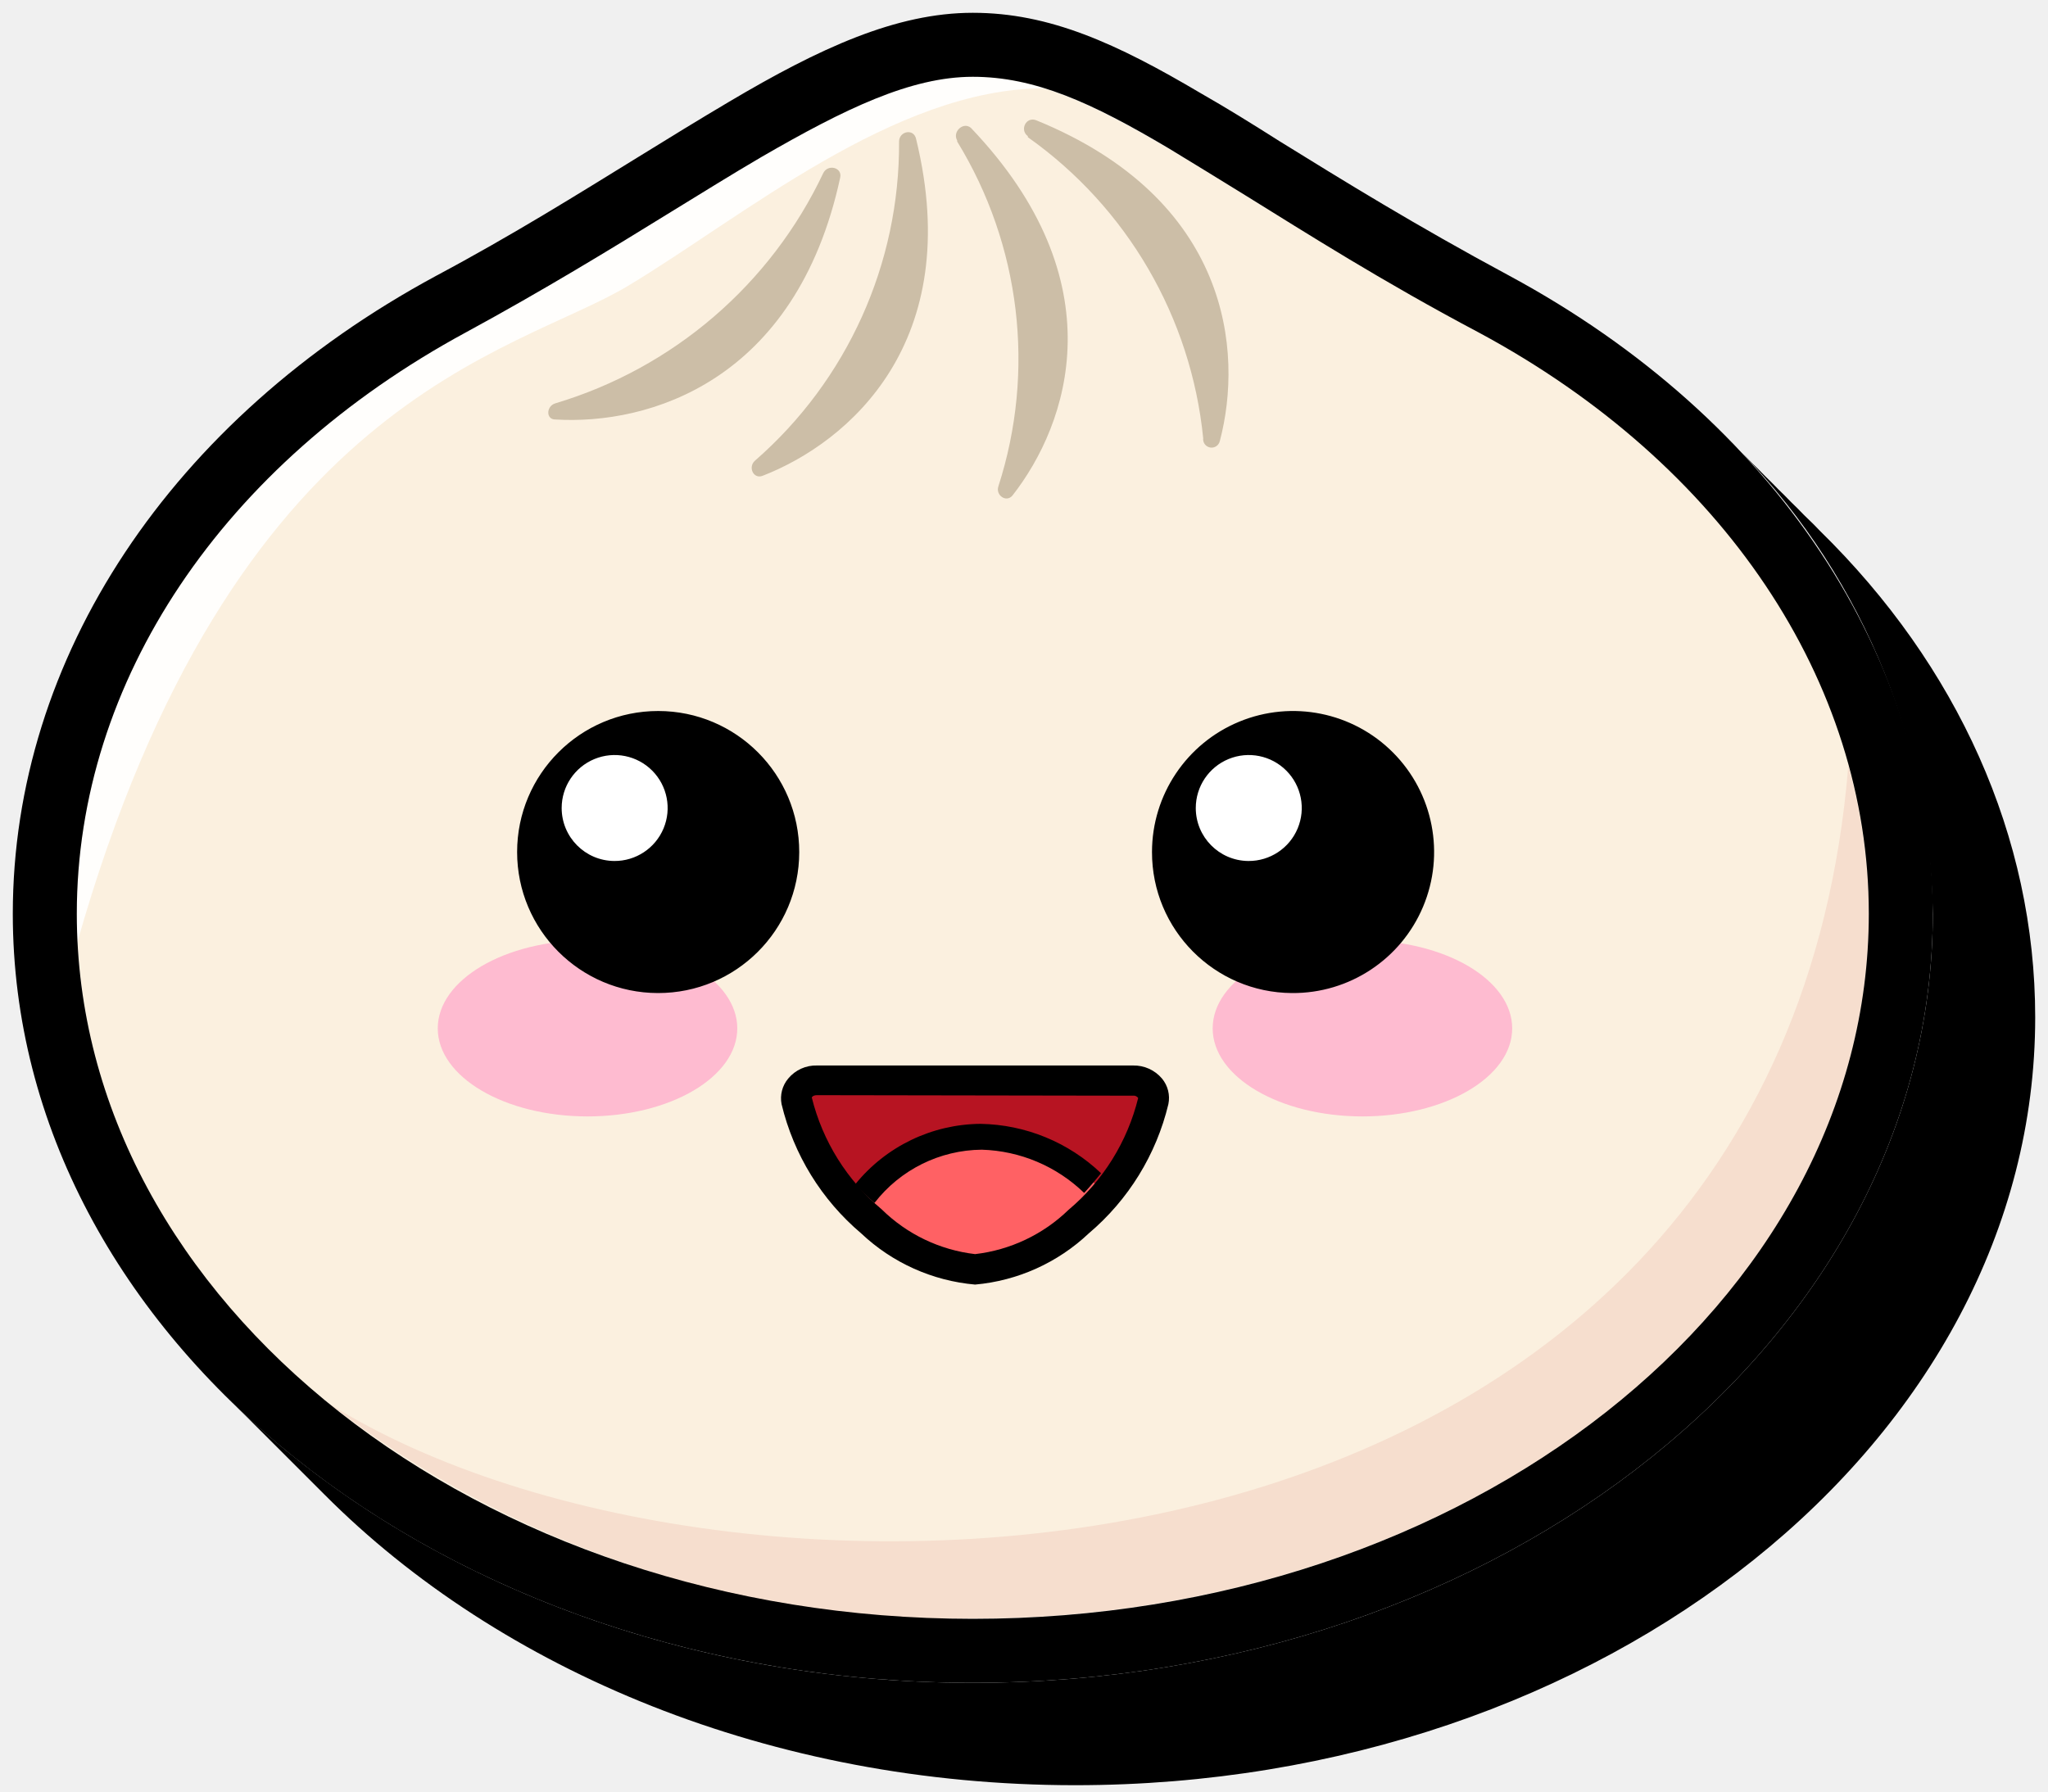
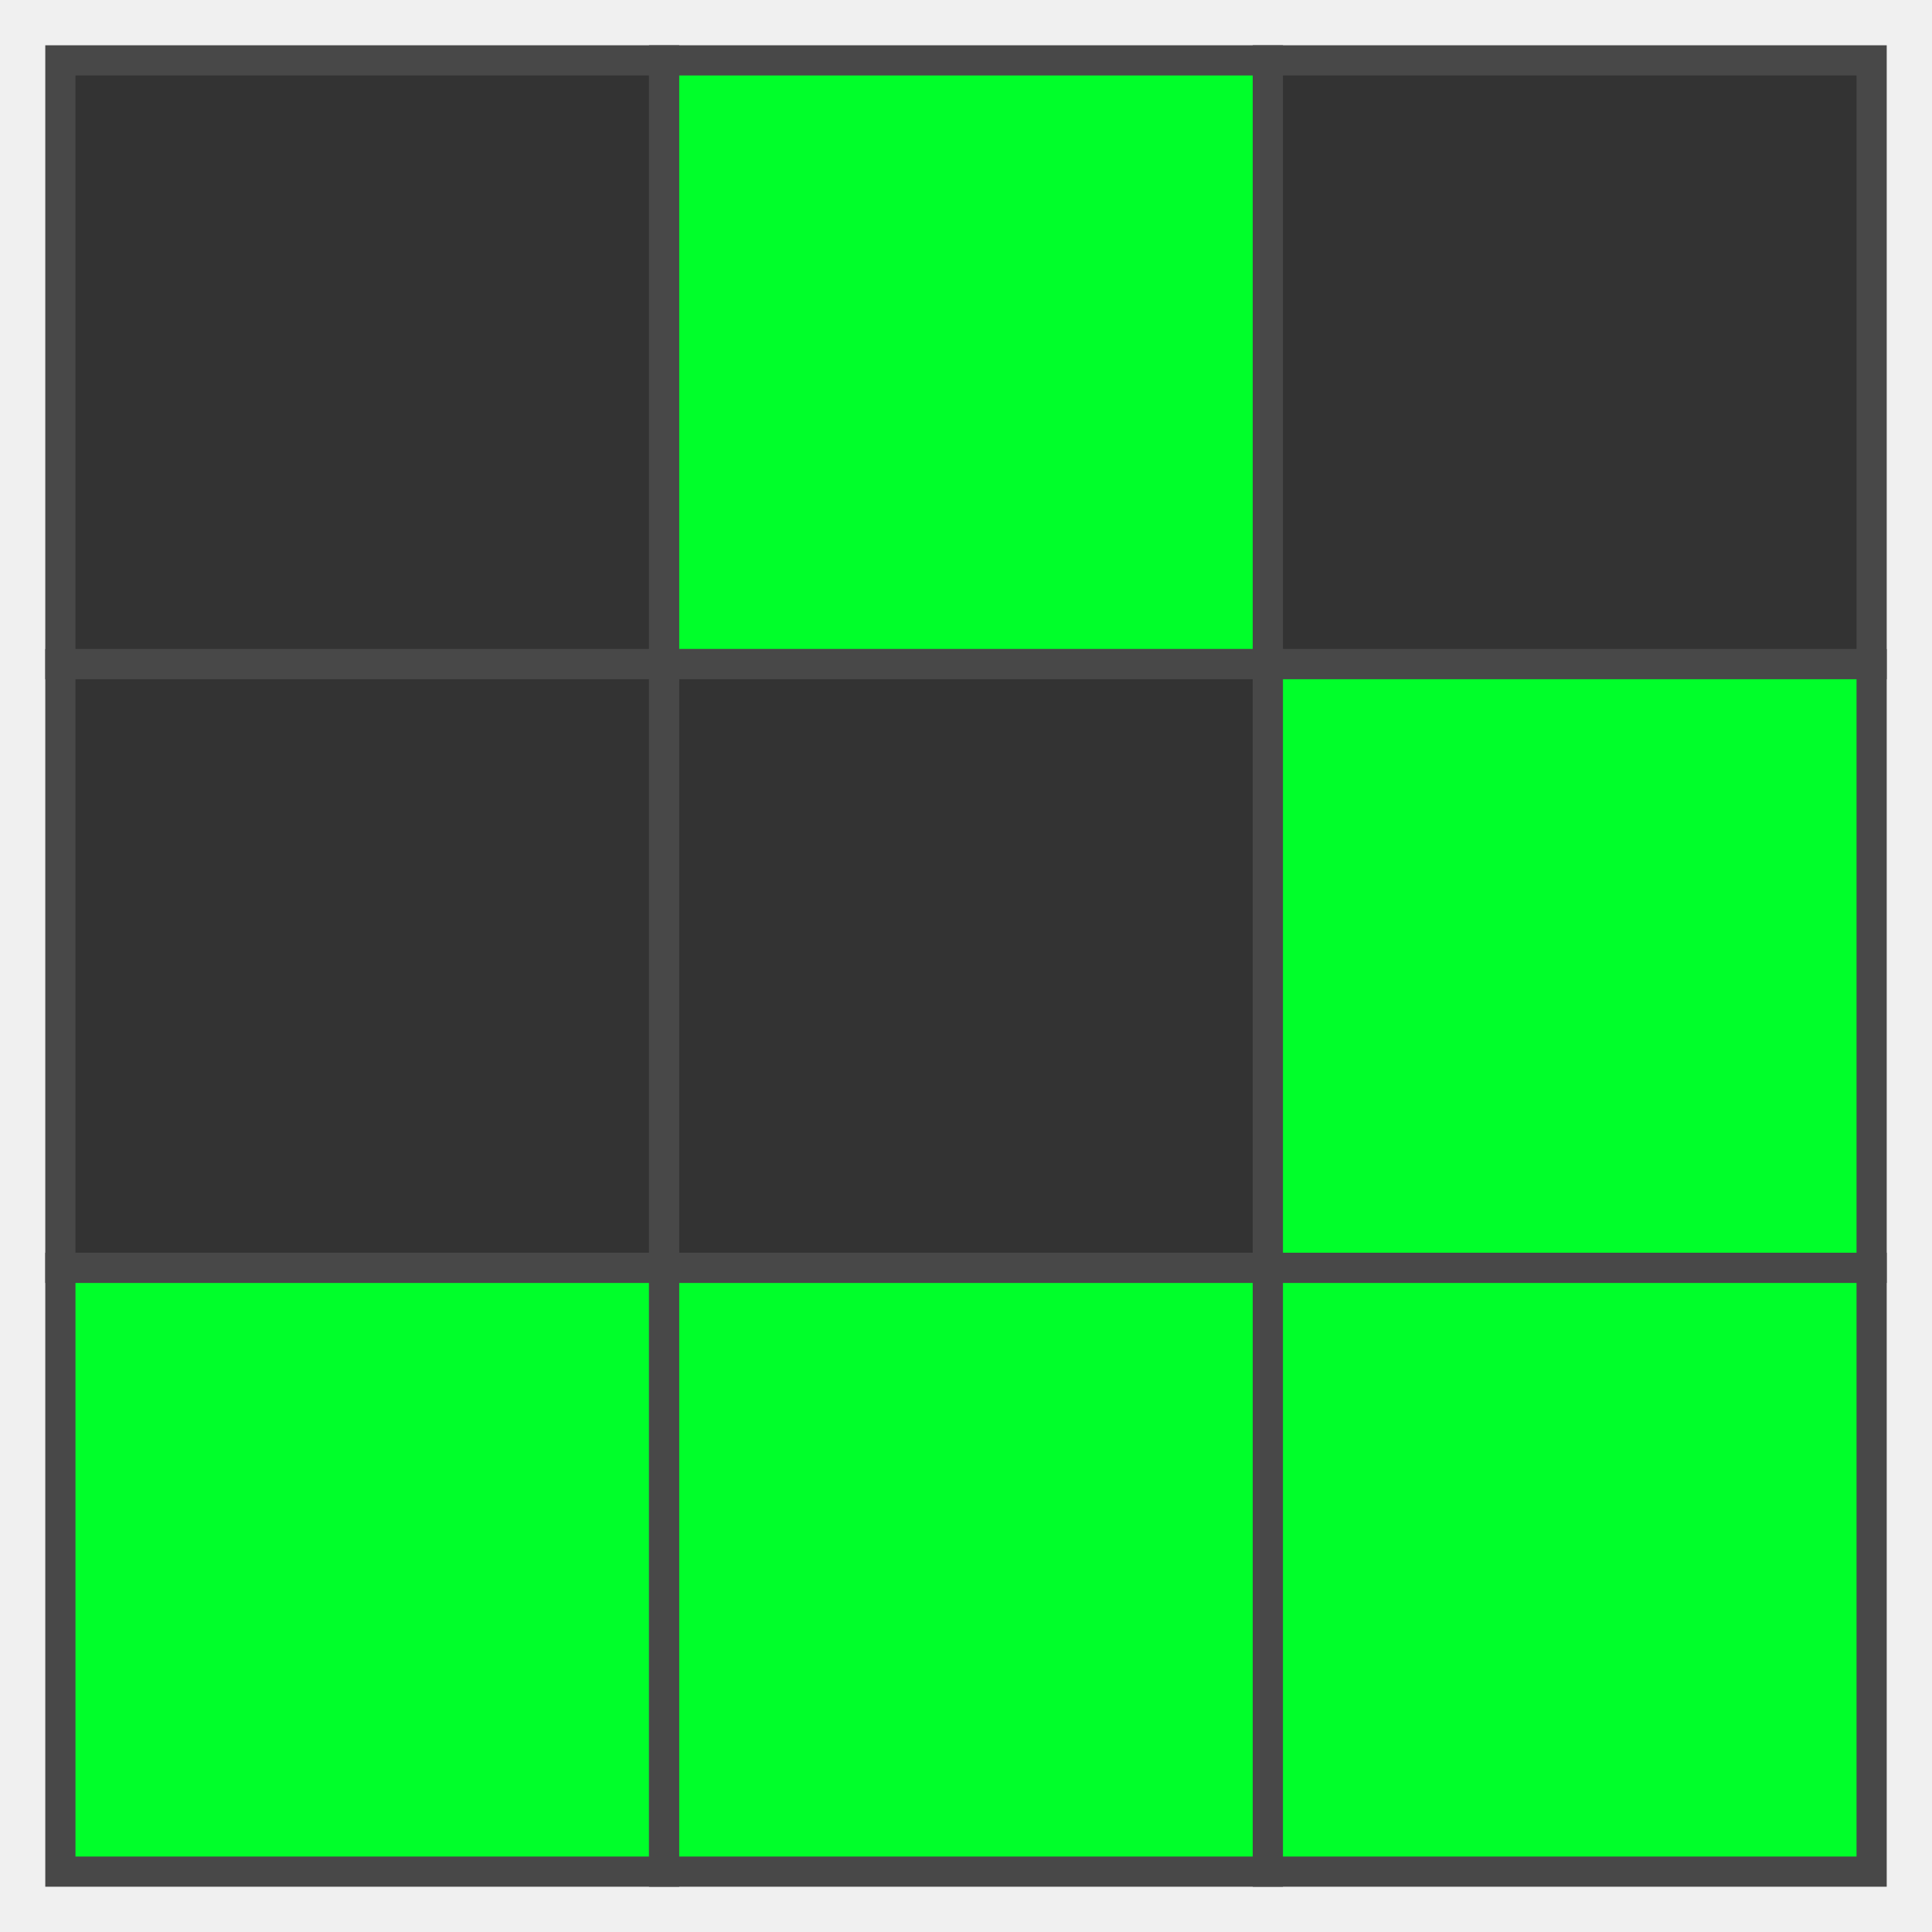
- <svg xmlns="http://www.w3.org/2000/svg" id="Bun" viewBox="0 0 80 70">
-   <path id="Shadow" d="M71.09,20.74c-.16-.17-.33-.34-.5-.5s-.33-.34-.5-.5-.33-.34-.5-.5-.33-.34-.5-.5-.33-.34-.5-.5-.33-.34-.5-.5-.33-.34-.5-.5A26.46,26.46,0,0,1,75.5,35.7c0,16.57-16.82,30.05-37.5,30.05-11.58,0-21.94-4.23-28.83-10.86l.5.5.5.5.5.5.5.5.5.5.5.5.5.5C19.55,65.3,30.14,69.75,42,69.75c20.68,0,37.5-13.48,37.5-30C79.5,32.69,76.46,26,71.09,20.74Z" />
-   <g id="Body">
-     <path id="Background" d="M73,35.7c0,15.21-15.67,27.54-35,27.54S3,50.91,3,35.7C3,26.27,9,17.94,18.22,13S33.18,3,38,3s8.94,4.13,19.78,10C67,17.94,73,26.27,73,35.7Z" style="fill:#fbf0df" />
-     <path id="Bottom_Shadow" data-name="Bottom Shadow" d="M73,35.7a21.67,21.67,0,0,0-.8-5.78c-2.73,33.3-43.35,34.9-59.32,24.94A40,40,0,0,0,38,63.24C57.3,63.24,73,50.89,73,35.7Z" style="fill:#f6dece" />
-     <path id="Light_Shine" data-name="Light Shine" d="M24.53,11.17C29,8.49,34.94,3.46,40.78,3.45A9.29,9.29,0,0,0,38,3c-2.42,0-5,1.25-8.25,3.13-1.13.66-2.3,1.39-3.54,2.15-2.33,1.44-5,3.07-8,4.7C8.69,18.13,3,26.62,3,35.7c0,.4,0,.8,0,1.19C9.06,15.48,20.07,13.85,24.53,11.17Z" style="fill:#fffefc" />
-     <path id="Top" d="M35.12,5.53A16.41,16.41,0,0,1,29.49,18c-.28.25-.06.73.3.59,3.37-1.31,7.92-5.23,6-13.14C35.71,5,35.12,5.12,35.12,5.53Zm2.27,0A16.24,16.24,0,0,1,39,19c-.12.35.31.65.55.36C41.74,16.56,43.65,11,37.93,5,37.64,4.74,37.19,5.14,37.39,5.49Zm2.76-.17A16.42,16.42,0,0,1,47,17.12a.33.33,0,0,0,.65.11c.92-3.49.4-9.44-7.17-12.53C40.08,4.54,39.82,5.08,40.15,5.32ZM21.69,15.76a16.94,16.94,0,0,0,10.47-9c.18-.36.75-.22.66.18-1.73,8-7.52,9.67-11.12,9.45C21.32,16.4,21.33,15.87,21.69,15.76Z" style="fill:#ccbea7;fill-rule:evenodd" />
-     <path id="Outline" d="M38,65.75C17.32,65.75.5,52.27.5,35.7c0-10,6.18-19.33,16.53-24.92,3-1.6,5.57-3.21,7.86-4.62,1.26-.78,2.45-1.51,3.6-2.19C32,1.89,35,.5,38,.5s5.62,1.2,8.9,3.14c1,.57,2,1.19,3.07,1.87,2.49,1.54,5.3,3.28,9,5.27C69.32,16.37,75.5,25.69,75.5,35.7,75.5,52.27,58.68,65.75,38,65.75ZM38,3c-2.42,0-5,1.25-8.25,3.13-1.13.66-2.3,1.39-3.54,2.15-2.33,1.44-5,3.07-8,4.7C8.69,18.13,3,26.62,3,35.7,3,50.89,18.7,63.25,38,63.25S73,50.89,73,35.7C73,26.62,67.31,18.13,57.78,13,54,11,51.05,9.12,48.66,7.64c-1.09-.67-2.09-1.29-3-1.84C42.63,4,40.42,3,38,3Z" />
-   </g>
-   <g id="Mouth">
-     <g id="Background-2" data-name="Background">
-       <path d="M45.05,43a8.93,8.93,0,0,1-2.92,4.71,6.81,6.81,0,0,1-4,1.88A6.84,6.84,0,0,1,34,47.71,8.93,8.93,0,0,1,31.12,43a.72.72,0,0,1,.8-.81H44.26A.72.72,0,0,1,45.05,43Z" style="fill:#b71422" />
-     </g>
-     <g id="Tongue">
-       <path id="Background-3" data-name="Background" d="M34,47.79a6.91,6.91,0,0,0,4.12,1.9,6.91,6.91,0,0,0,4.11-1.9,10.63,10.63,0,0,0,1-1.07,6.83,6.83,0,0,0-4.9-2.31,6.15,6.15,0,0,0-5,2.78C33.56,47.4,33.76,47.6,34,47.79Z" style="fill:#ff6164" />
-       <path id="Outline-2" data-name="Outline" d="M34.16,47a5.36,5.36,0,0,1,4.19-2.08,6,6,0,0,1,4,1.69c.23-.25.45-.51.66-.77a7,7,0,0,0-4.71-1.93,6.36,6.36,0,0,0-4.89,2.36A9.53,9.53,0,0,0,34.16,47Z" />
-     </g>
-     <path id="Outline-3" data-name="Outline" d="M38.09,50.19a7.42,7.42,0,0,1-4.45-2,9.52,9.52,0,0,1-3.11-5.05,1.2,1.2,0,0,1,.26-1,1.41,1.41,0,0,1,1.13-.51H44.26a1.44,1.44,0,0,1,1.13.51,1.19,1.19,0,0,1,.25,1h0a9.52,9.52,0,0,1-3.11,5.05A7.42,7.42,0,0,1,38.09,50.19Zm-6.17-7.4c-.16,0-.2.07-.21.09a8.29,8.29,0,0,0,2.73,4.37A6.23,6.23,0,0,0,38.09,49a6.28,6.28,0,0,0,3.65-1.73,8.3,8.3,0,0,0,2.72-4.37.21.21,0,0,0-.2-.09Z" />
-   </g>
-   <g id="Face">
-     <ellipse id="Right_Blush" data-name="Right Blush" cx="53.22" cy="40.18" rx="5.85" ry="3.44" style="fill:#febbd0" />
-     <ellipse id="Left_Bluch" data-name="Left Bluch" cx="22.95" cy="40.18" rx="5.85" ry="3.44" style="fill:#febbd0" />
-     <path id="Eyes" d="M25.7,38.8a5.51,5.51,0,1,0-5.5-5.51A5.51,5.51,0,0,0,25.7,38.8Zm24.77,0A5.51,5.51,0,1,0,45,33.29,5.5,5.5,0,0,0,50.47,38.8Z" style="fill-rule:evenodd" />
-     <path id="Iris" d="M24,33.64a2.07,2.07,0,1,0-2.06-2.07A2.07,2.07,0,0,0,24,33.64Zm24.77,0a2.07,2.07,0,1,0-2.06-2.07A2.07,2.07,0,0,0,48.75,33.64Z" style="fill:#fff;fill-rule:evenodd" />
-   </g>
+ <svg xmlns="http://www.w3.org/2000/svg" id="gol-glider" viewBox="0 0 64 64">
+   <rect x="2" y="2" width="20" height="20" stroke="#484848" fill="#333333" />
+   <rect x="22" y="2" width="20" height="20" stroke="#484848" fill="#00ff2a" />
+   <rect x="42" y="2" width="20" height="20" stroke="#484848" fill="#333333" />
+   <rect x="2" y="22" width="20" height="20" stroke="#484848" fill="#333333" />
+   <rect x="22" y="22" width="20" height="20" stroke="#484848" fill="#333333" />
+   <rect x="42" y="22" width="20" height="20" stroke="#484848" fill="#00ff2a" />
+   <rect x="2" y="42" width="20" height="20" stroke="#484848" fill="#00ff2a" />
+   <rect x="22" y="42" width="20" height="20" stroke="#484848" fill="#00ff2a" />
+   <rect x="42" y="42" width="20" height="20" stroke="#484848" fill="#00ff2a" />
</svg>
